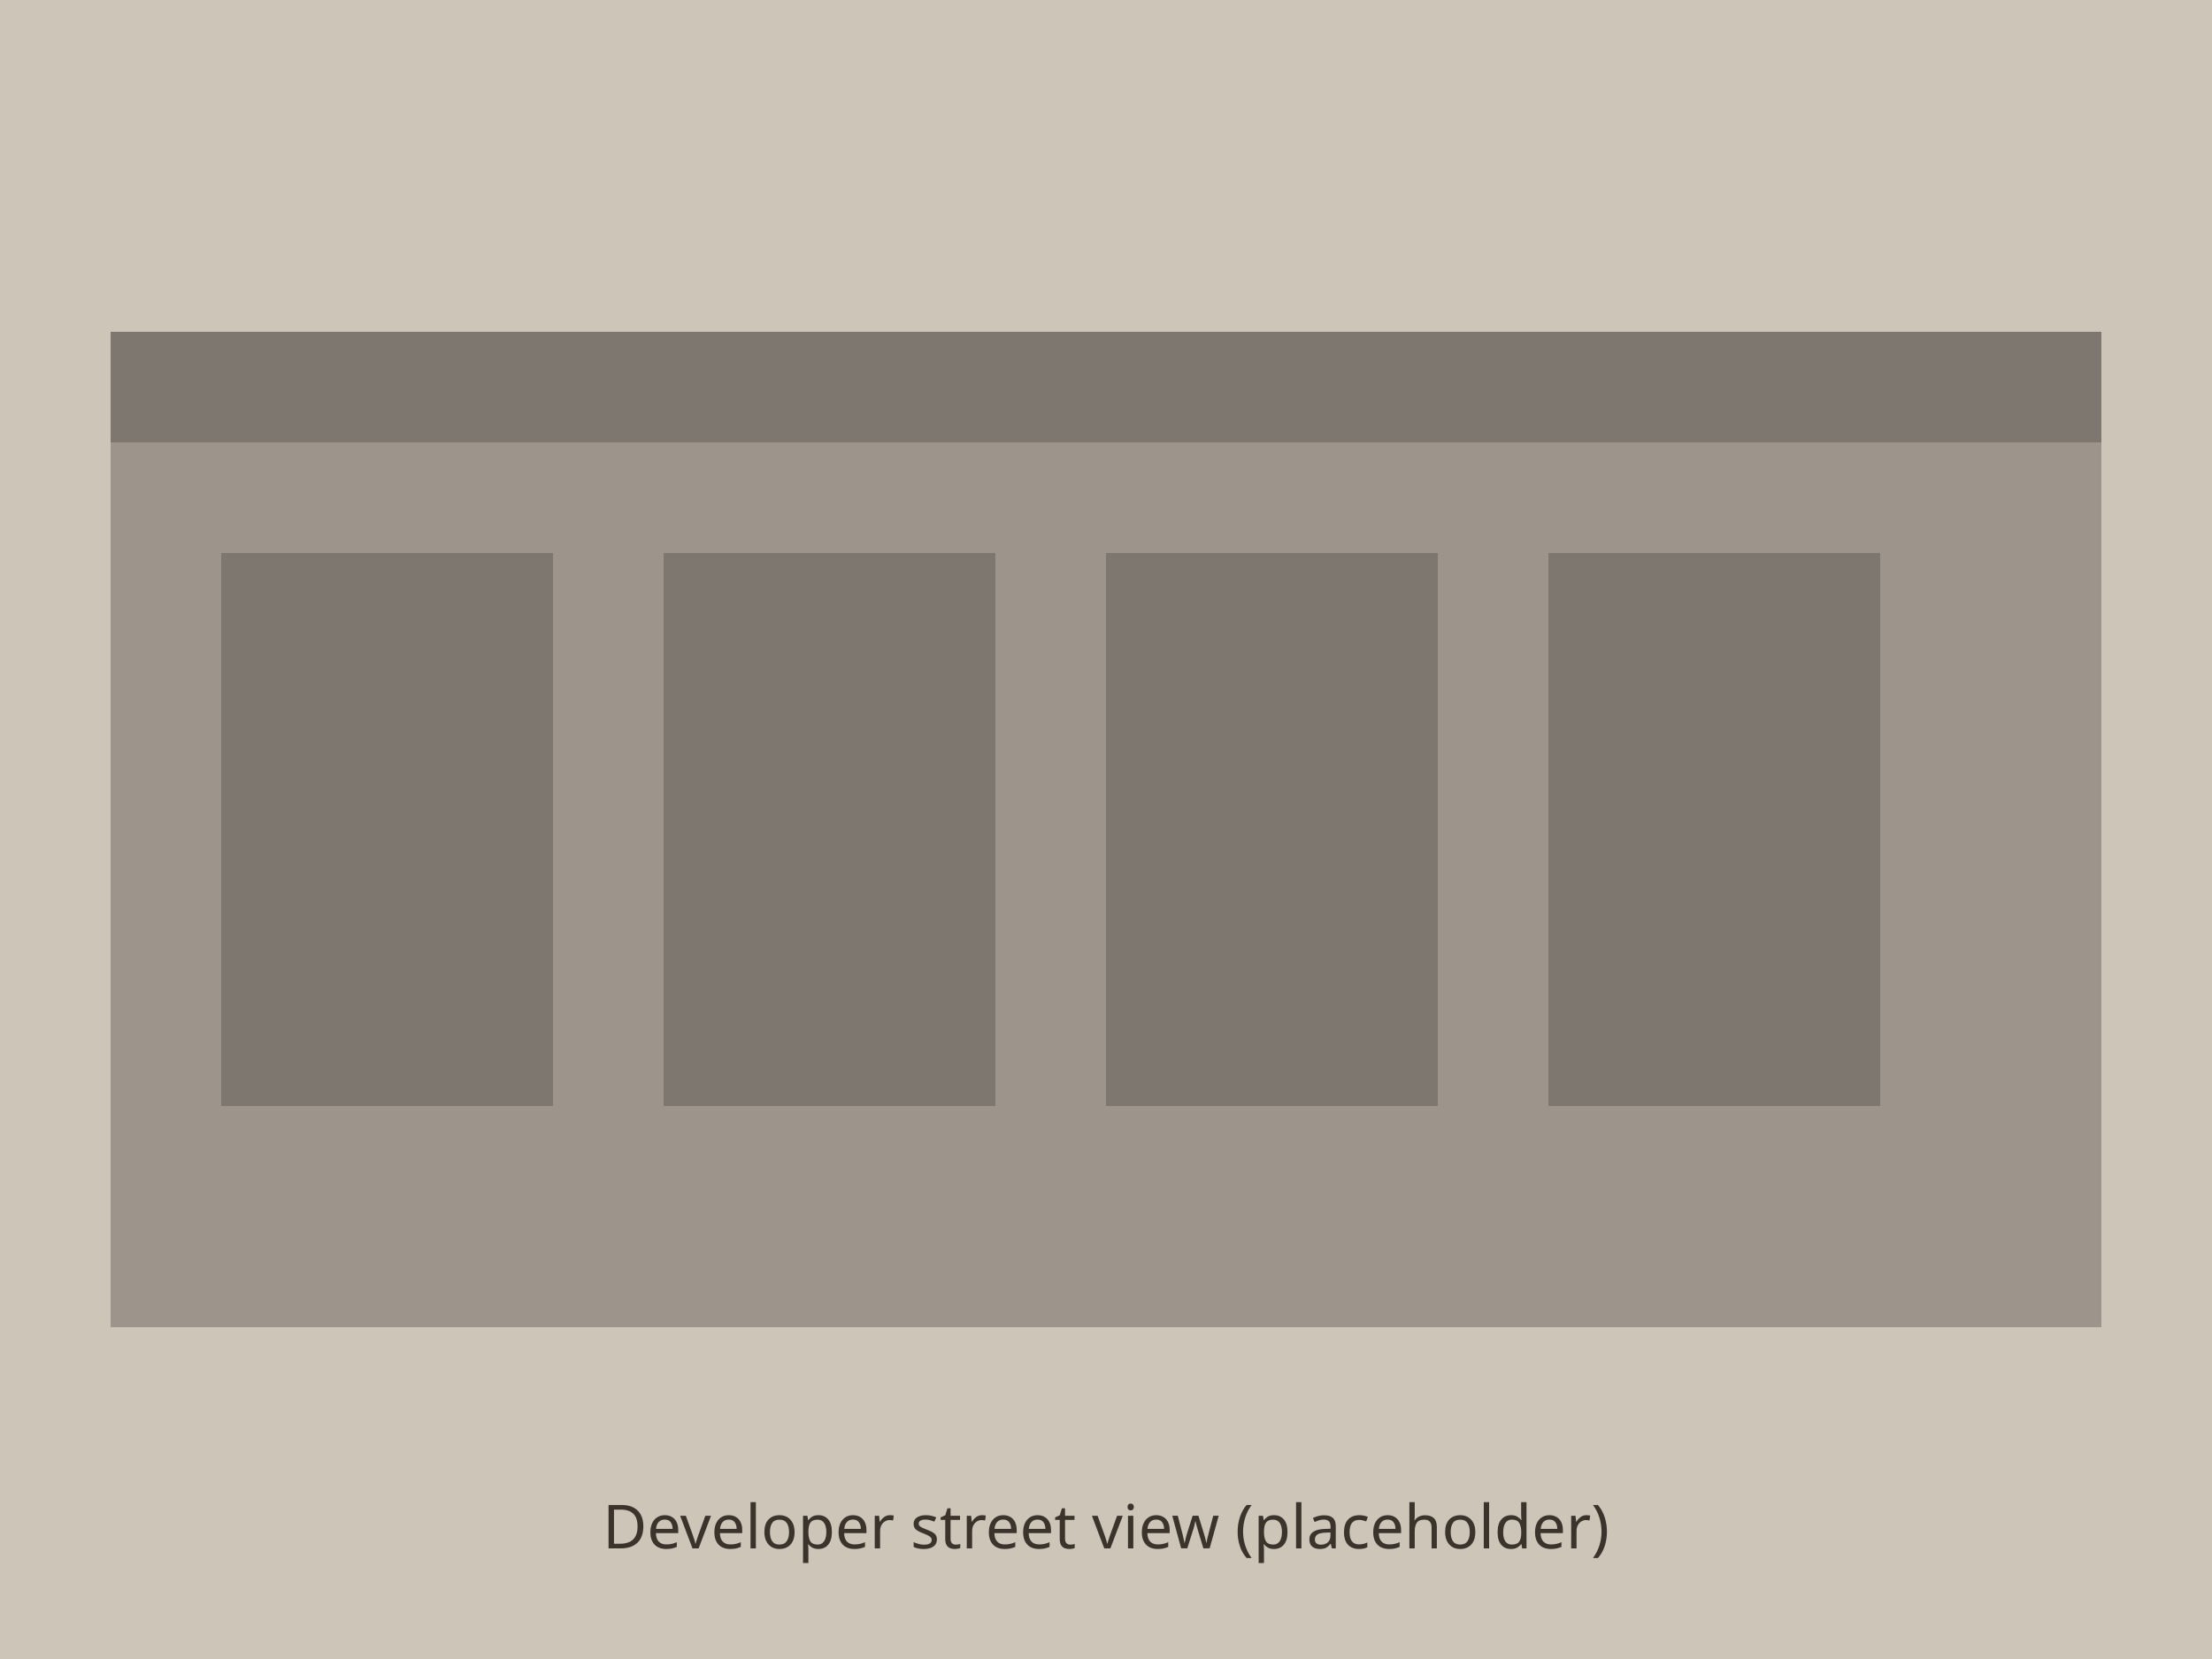
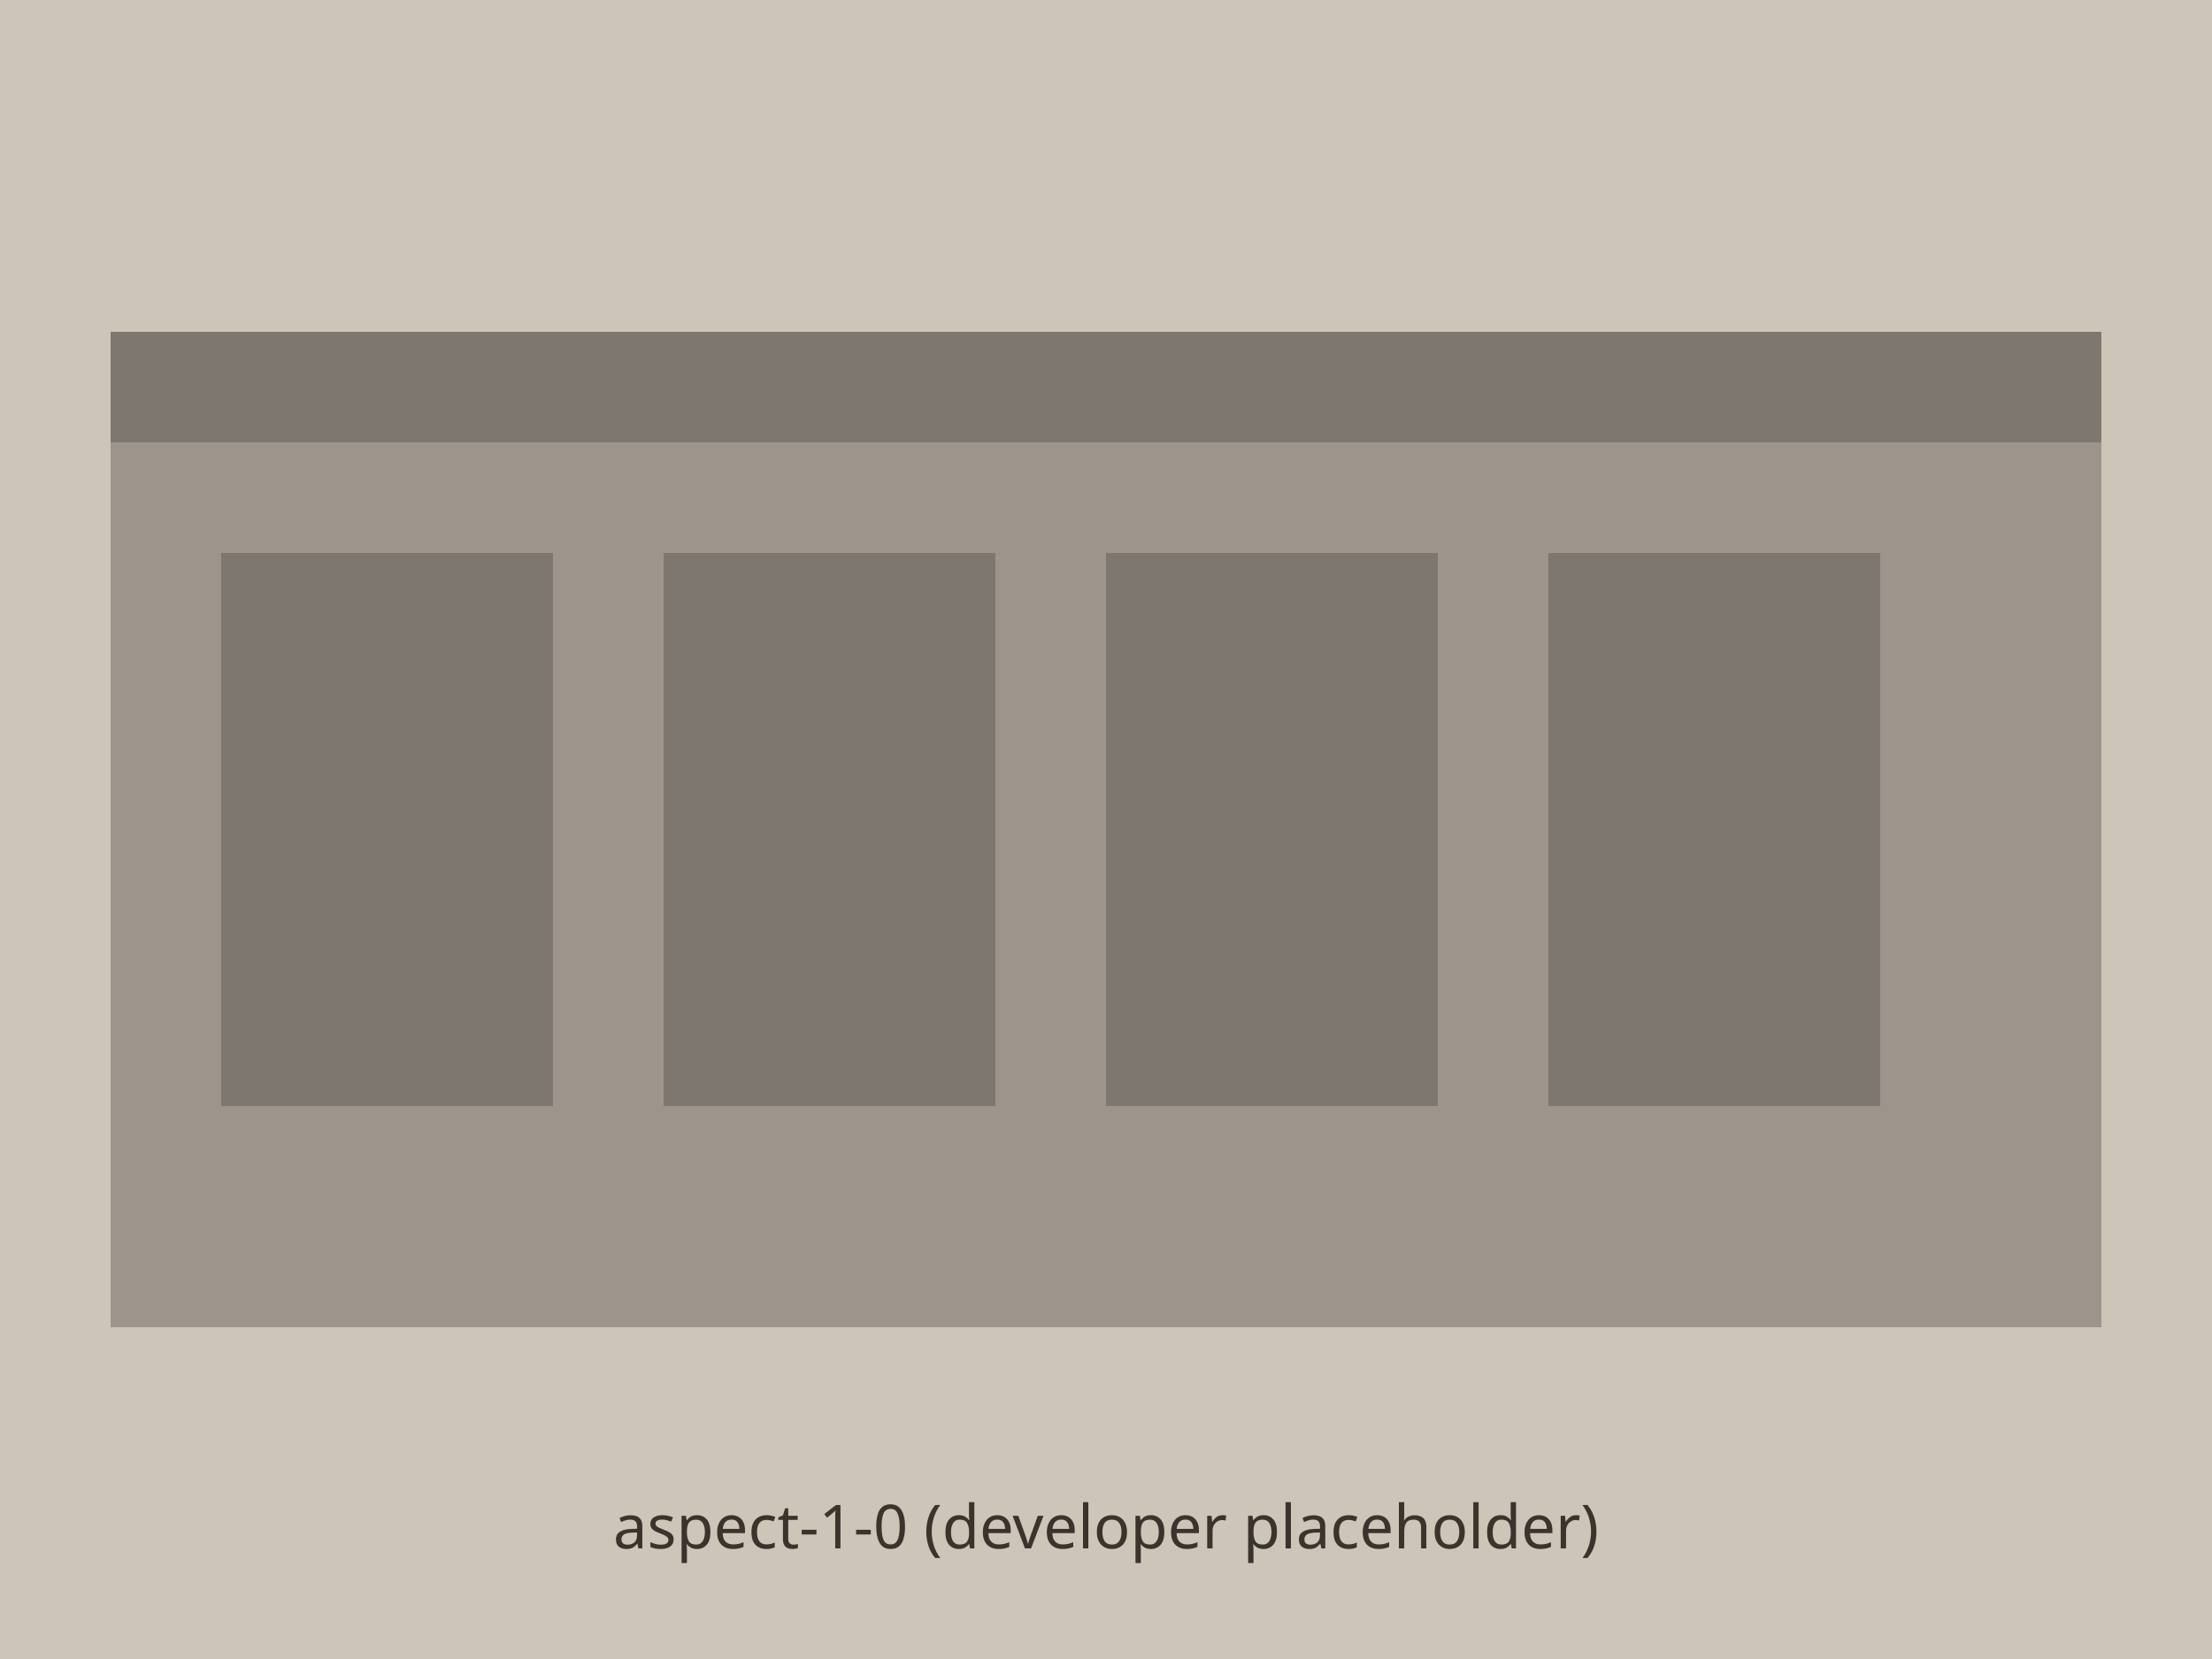
<svg xmlns="http://www.w3.org/2000/svg" viewBox="0 0 800 600">
  <rect width="800" height="600" fill="#cdc6b8" />
  <rect x="40" y="120" width="720" height="360" fill="#9d958b" />
  <rect x="40" y="120" width="720" height="40" fill="#7e7770" />
  <g fill="#7e7770">
    <rect x="80" y="200" width="120" height="200" />
    <rect x="240" y="200" width="120" height="200" />
    <rect x="400" y="200" width="120" height="200" />
    <rect x="560" y="200" width="120" height="200" />
  </g>
-   <text x="400" y="560" font-family="sans-serif" font-size="22" fill="#3a342c" text-anchor="middle">Developer street view (placeholder)</text>
+   <text x="400" y="560" font-family="sans-serif" font-size="22" fill="#3a342c" text-anchor="middle">aspect-1-0 (developer placeholder)</text>
</svg>
